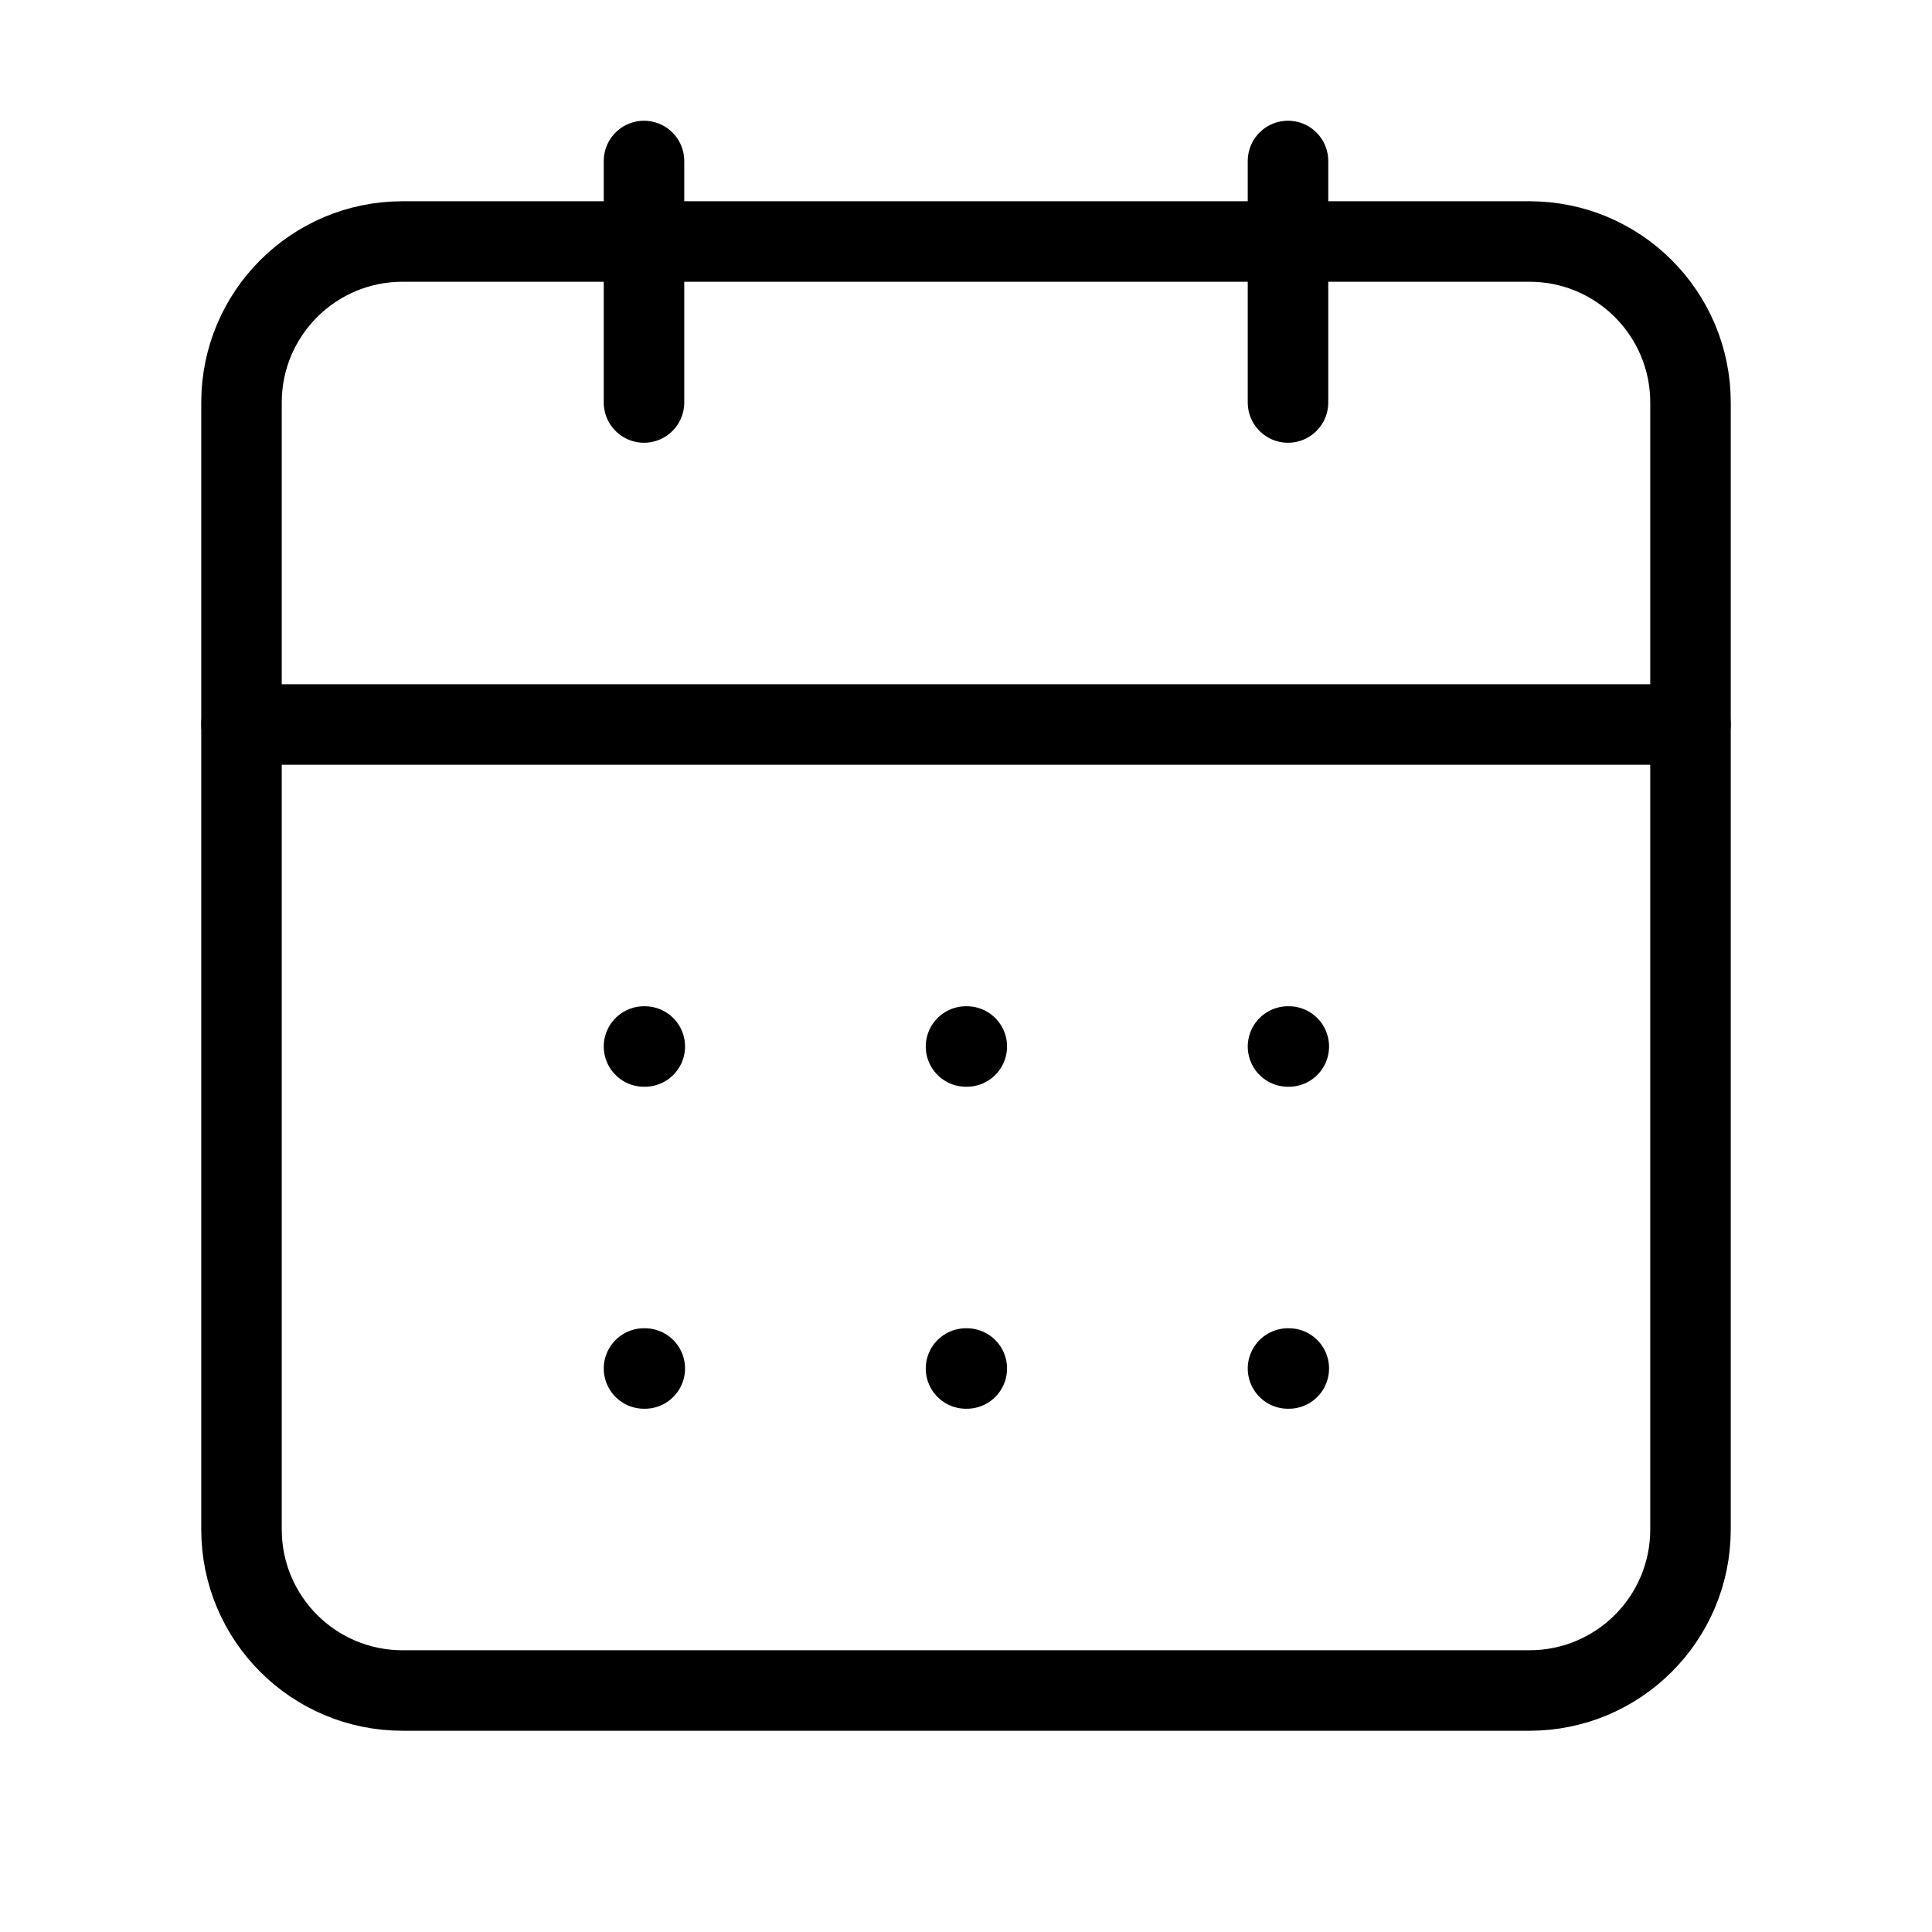
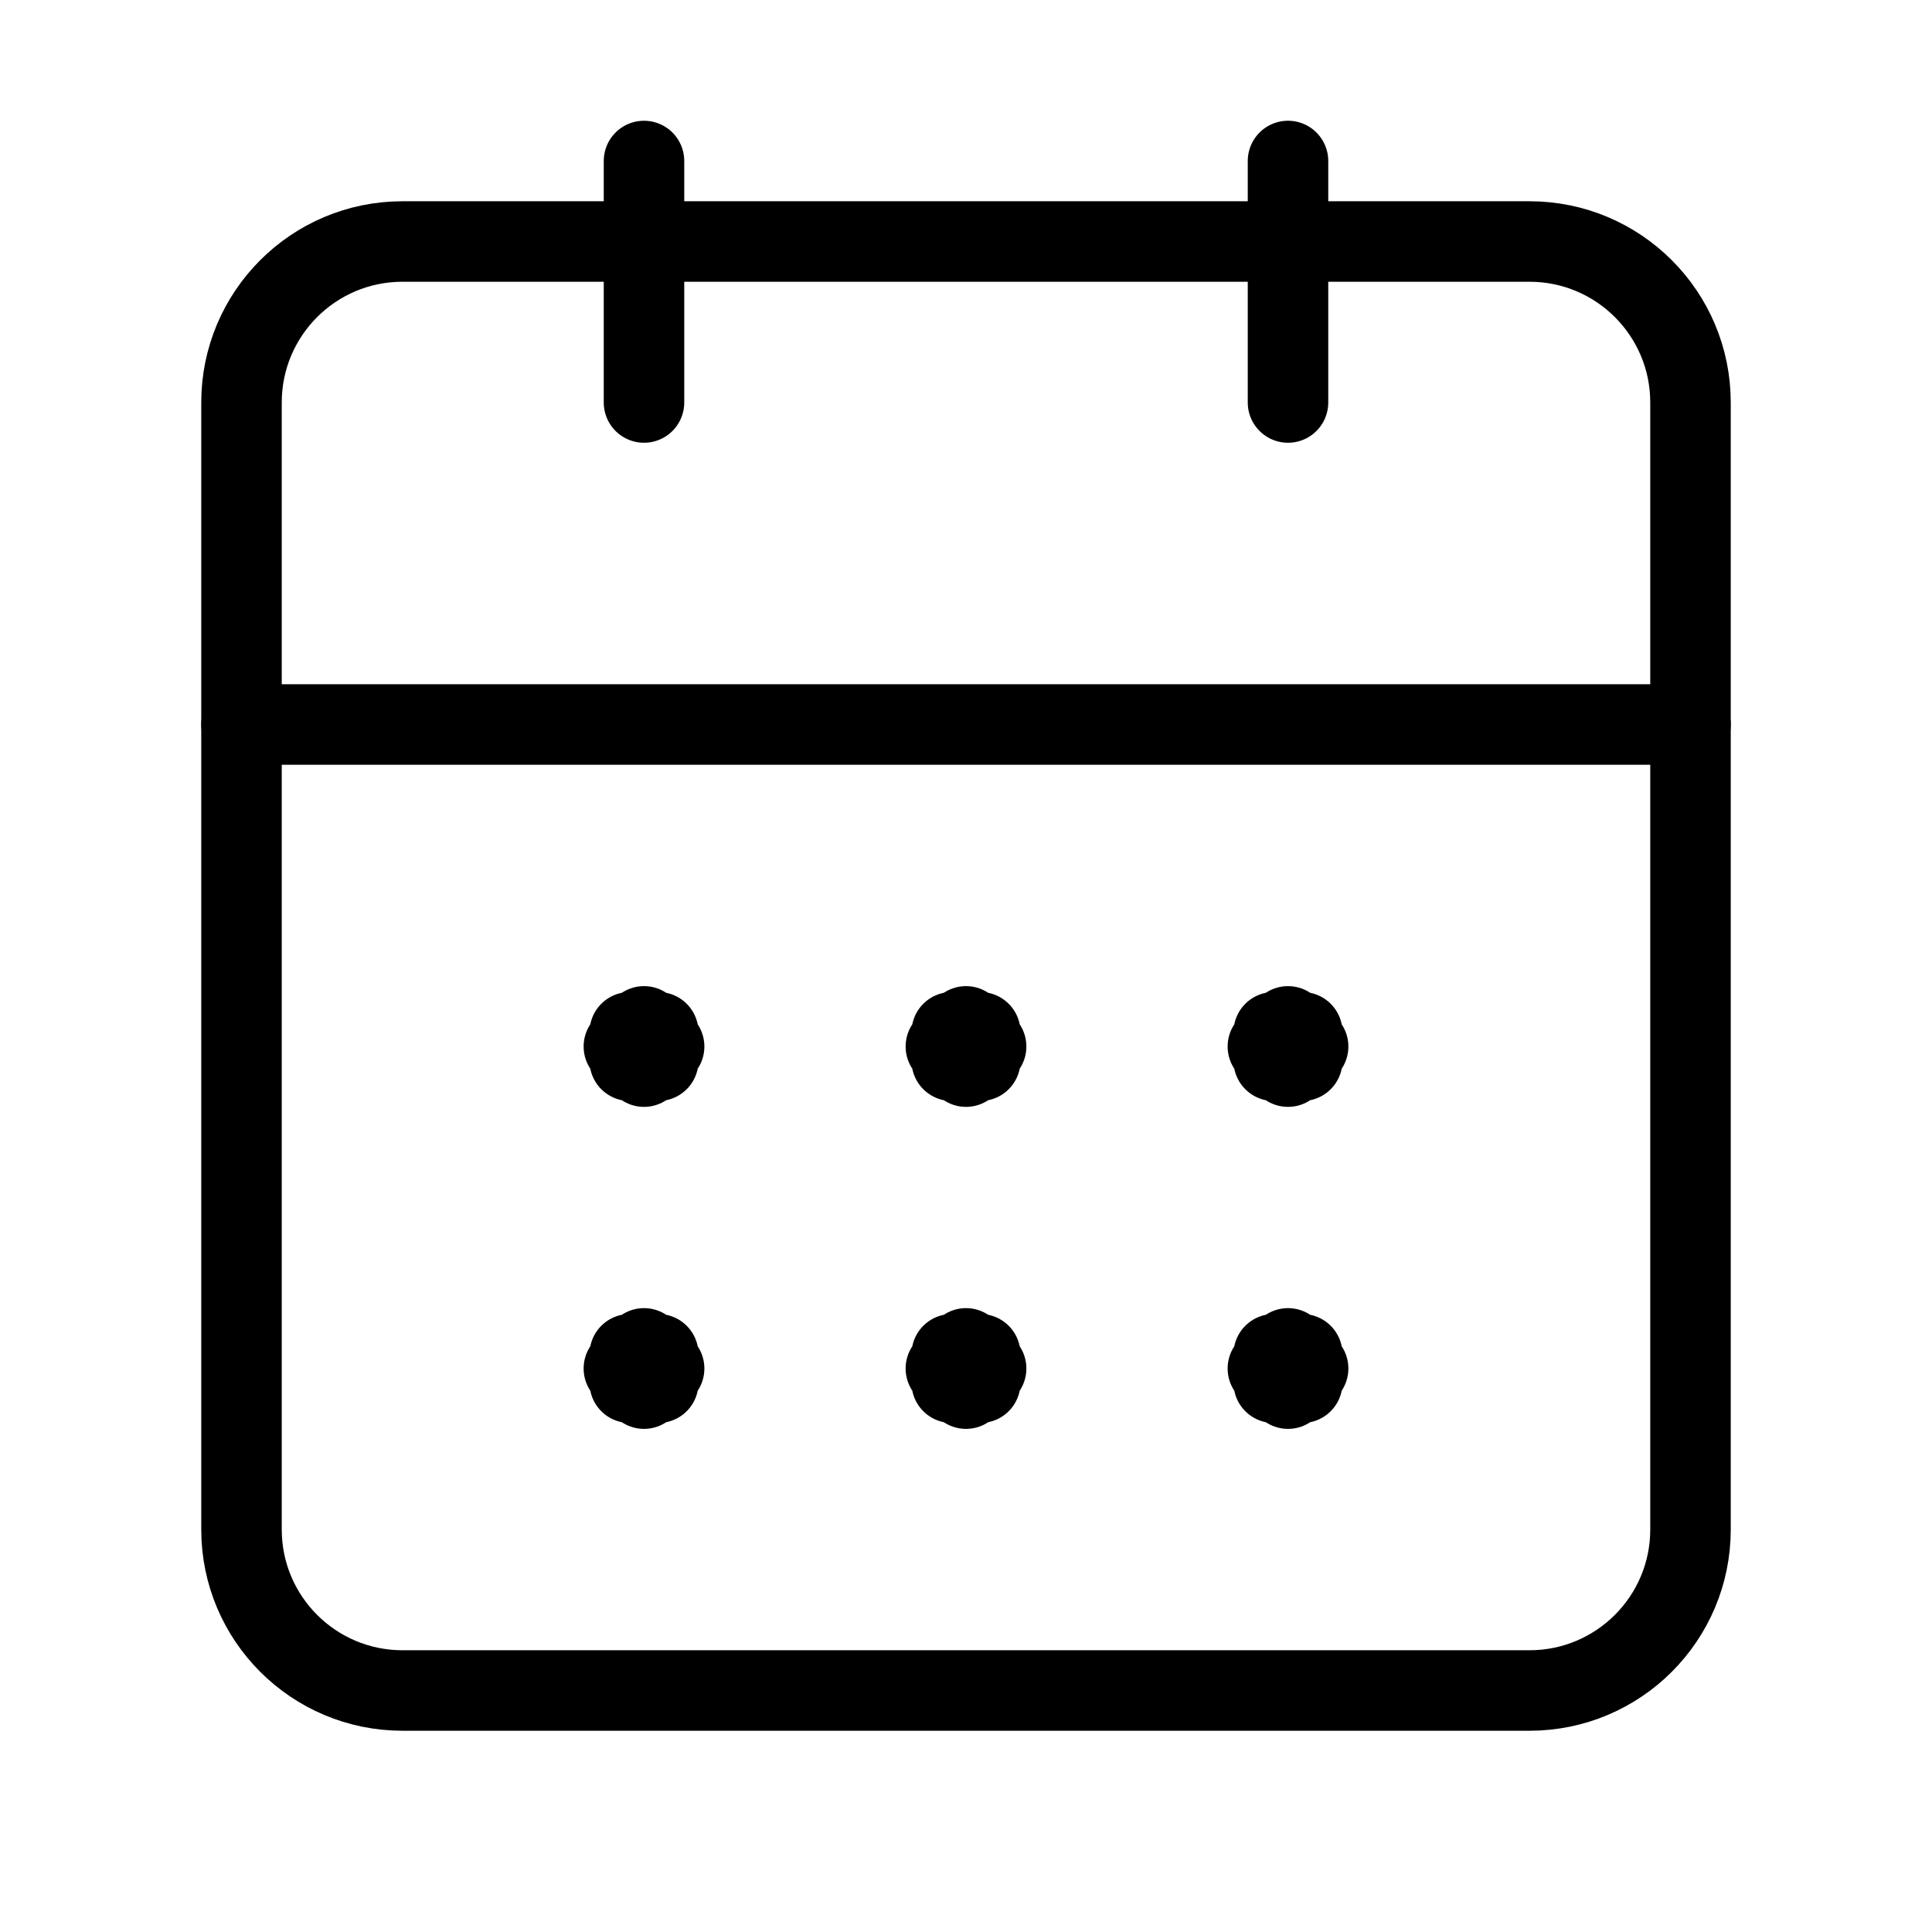
<svg xmlns="http://www.w3.org/2000/svg" width="1em" height="1em" viewBox="0 0 24 24" fill="none" stroke="currentColor" stroke-width="1" stroke-linecap="round" stroke-linejoin="round" aria-hidden="true" focusable="false">
  <path d="M8 2v3" />
  <path d="M16 2v3" />
  <rect x="3" y="3" width="18" height="18" rx="2" />
  <path d="M3 9h18" />
-   <path d="M8 13h.01" />
-   <path d="M12 13h.01" />
-   <path d="M16 13h.01" />
-   <path d="M8 17h.01" />
-   <path d="M12 17h.01" />
-   <path d="M16 17h.01" />
+   <path d="M7.75 13h0.5M8 12.75v0.5M7.823 12.823l0.354 0.354M8.177 12.823l-0.354 0.354" />
+   <path d="M11.75 13h0.5M12 12.75v0.5M11.823 12.823l0.354 0.354M12.177 12.823l-0.354 0.354" />
+   <path d="M15.75 13h0.5M16 12.75v0.5M15.823 12.823l0.354 0.354M16.177 12.823l-0.354 0.354" />
+   <path d="M7.75 17h0.5M8 16.75v0.5M7.823 16.823l0.354 0.354M8.177 16.823l-0.354 0.354" />
+   <path d="M11.75 17h0.5M12 16.75v0.5M11.823 16.823l0.354 0.354M12.177 16.823l-0.354 0.354" />
+   <path d="M15.75 17h0.5M16 16.75v0.5M15.823 16.823l0.354 0.354M16.177 16.823l-0.354 0.354" />
</svg>
